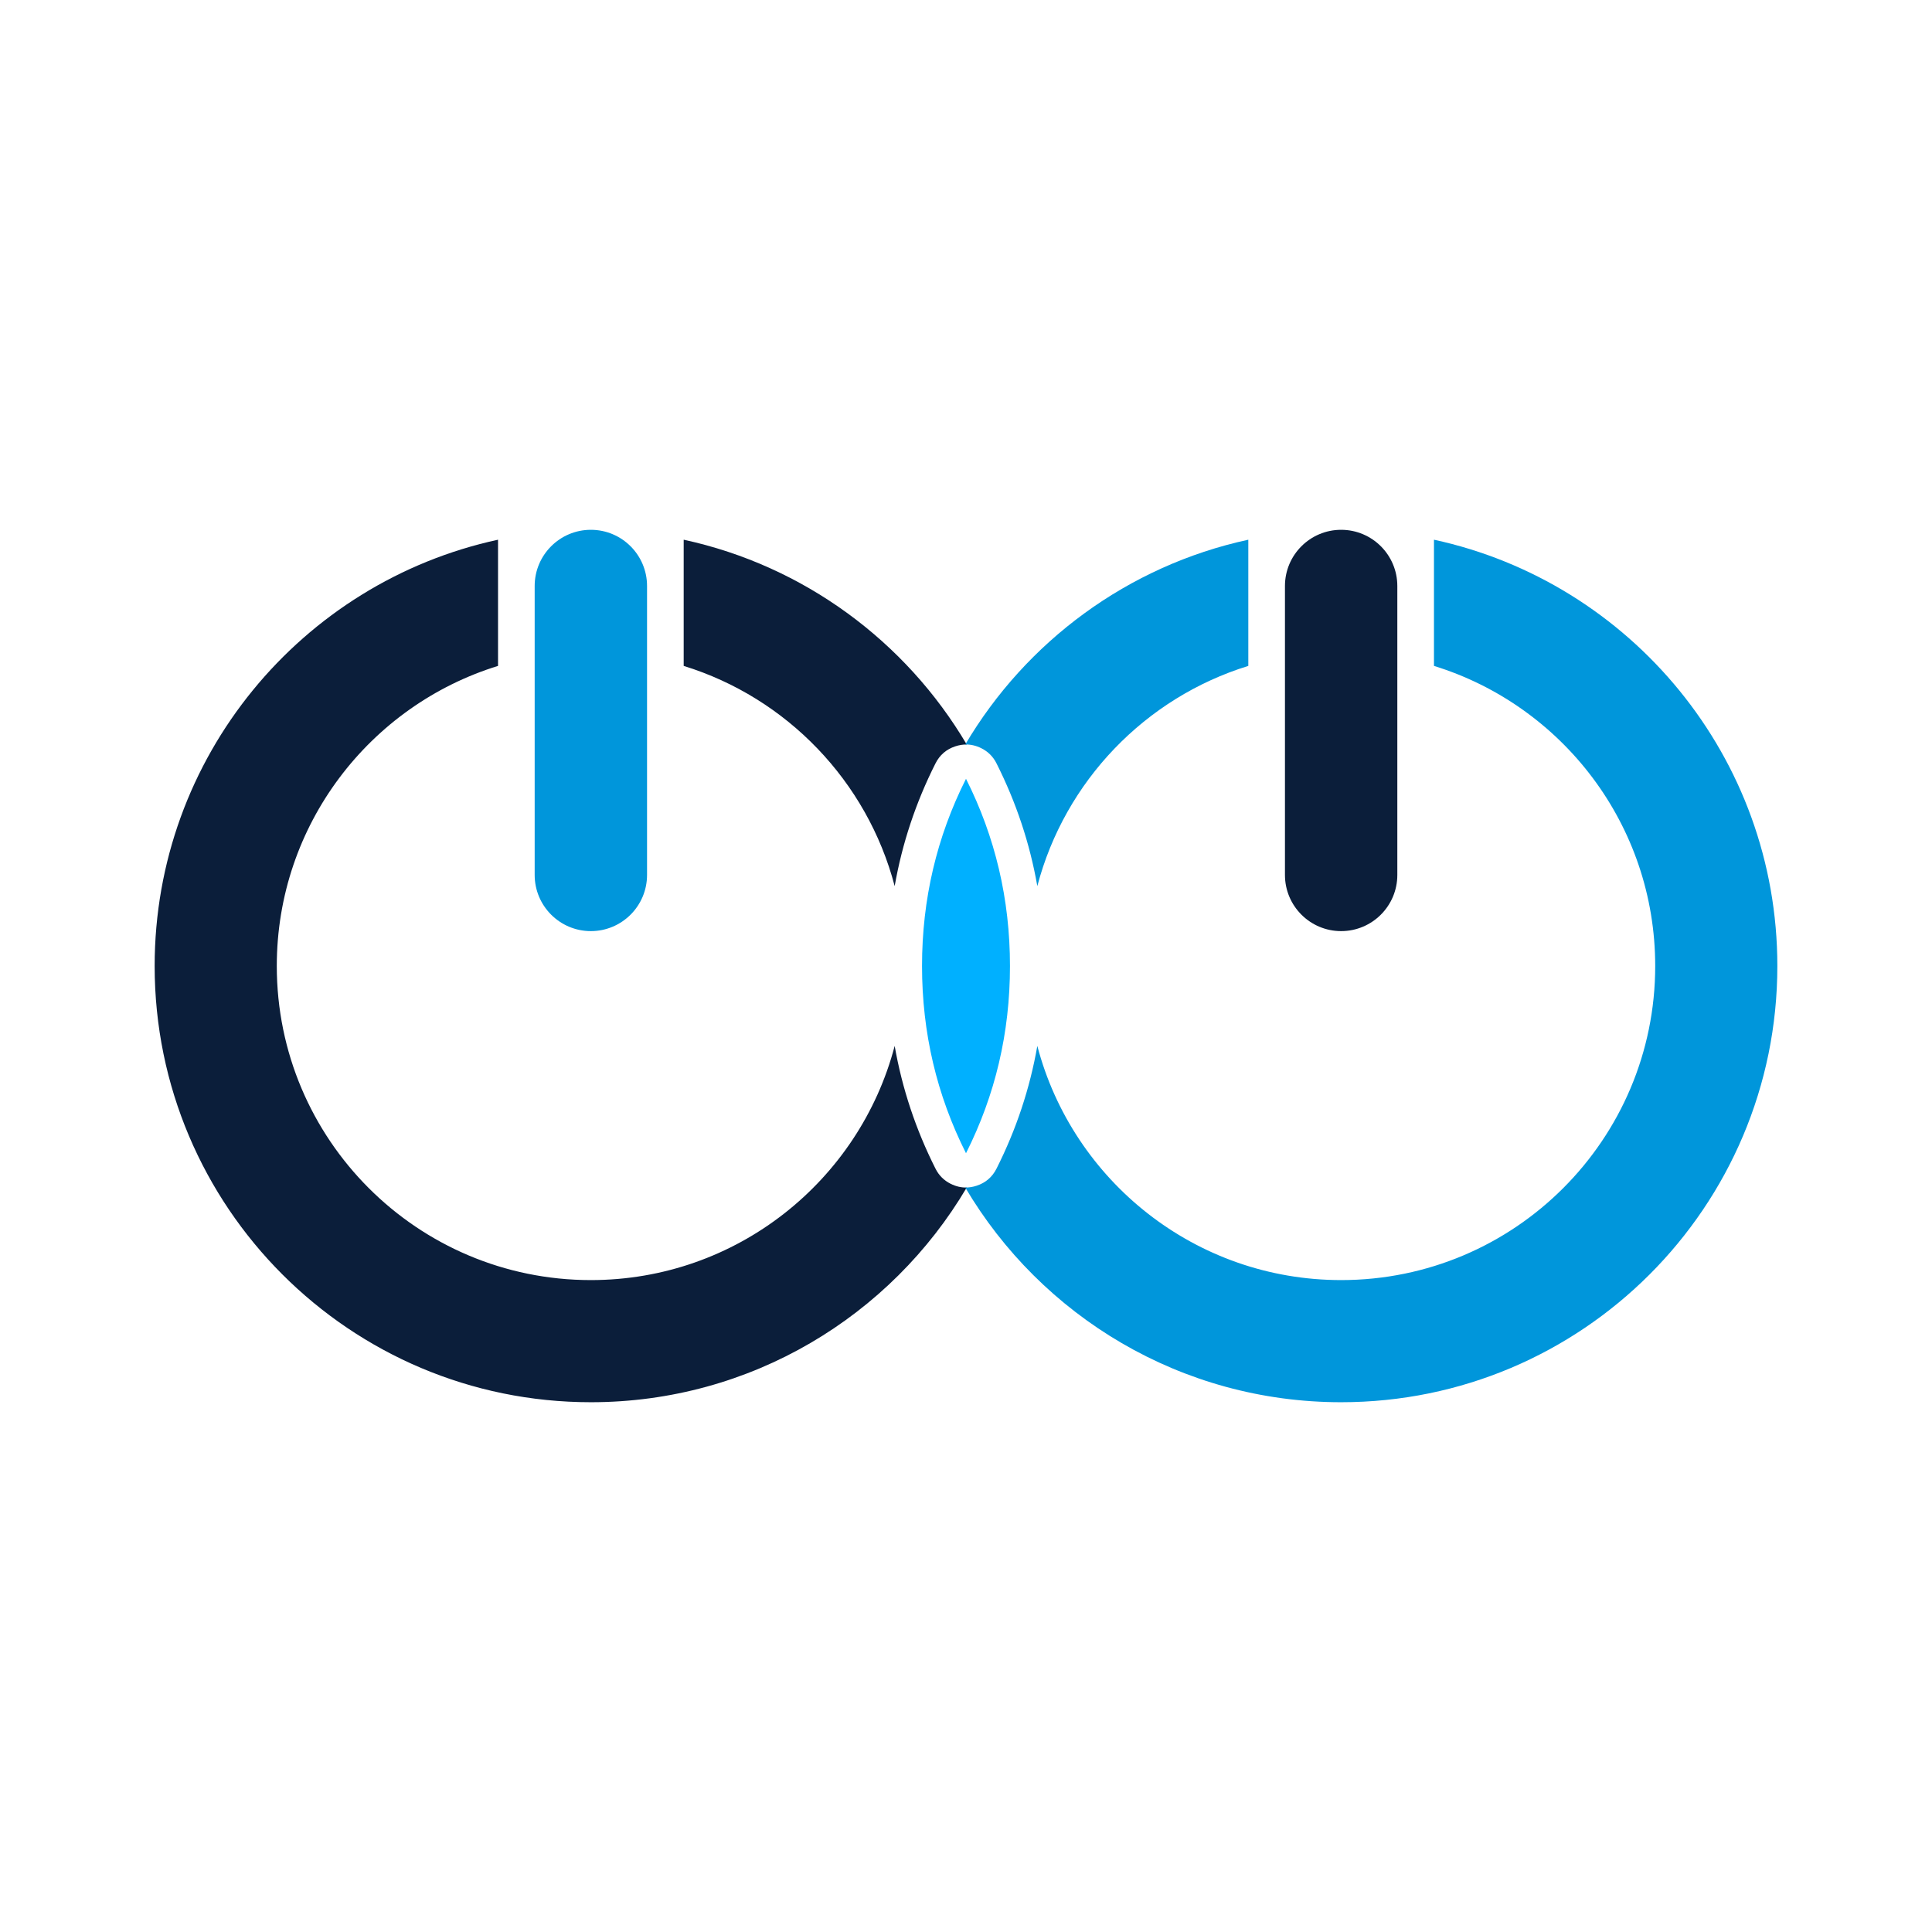
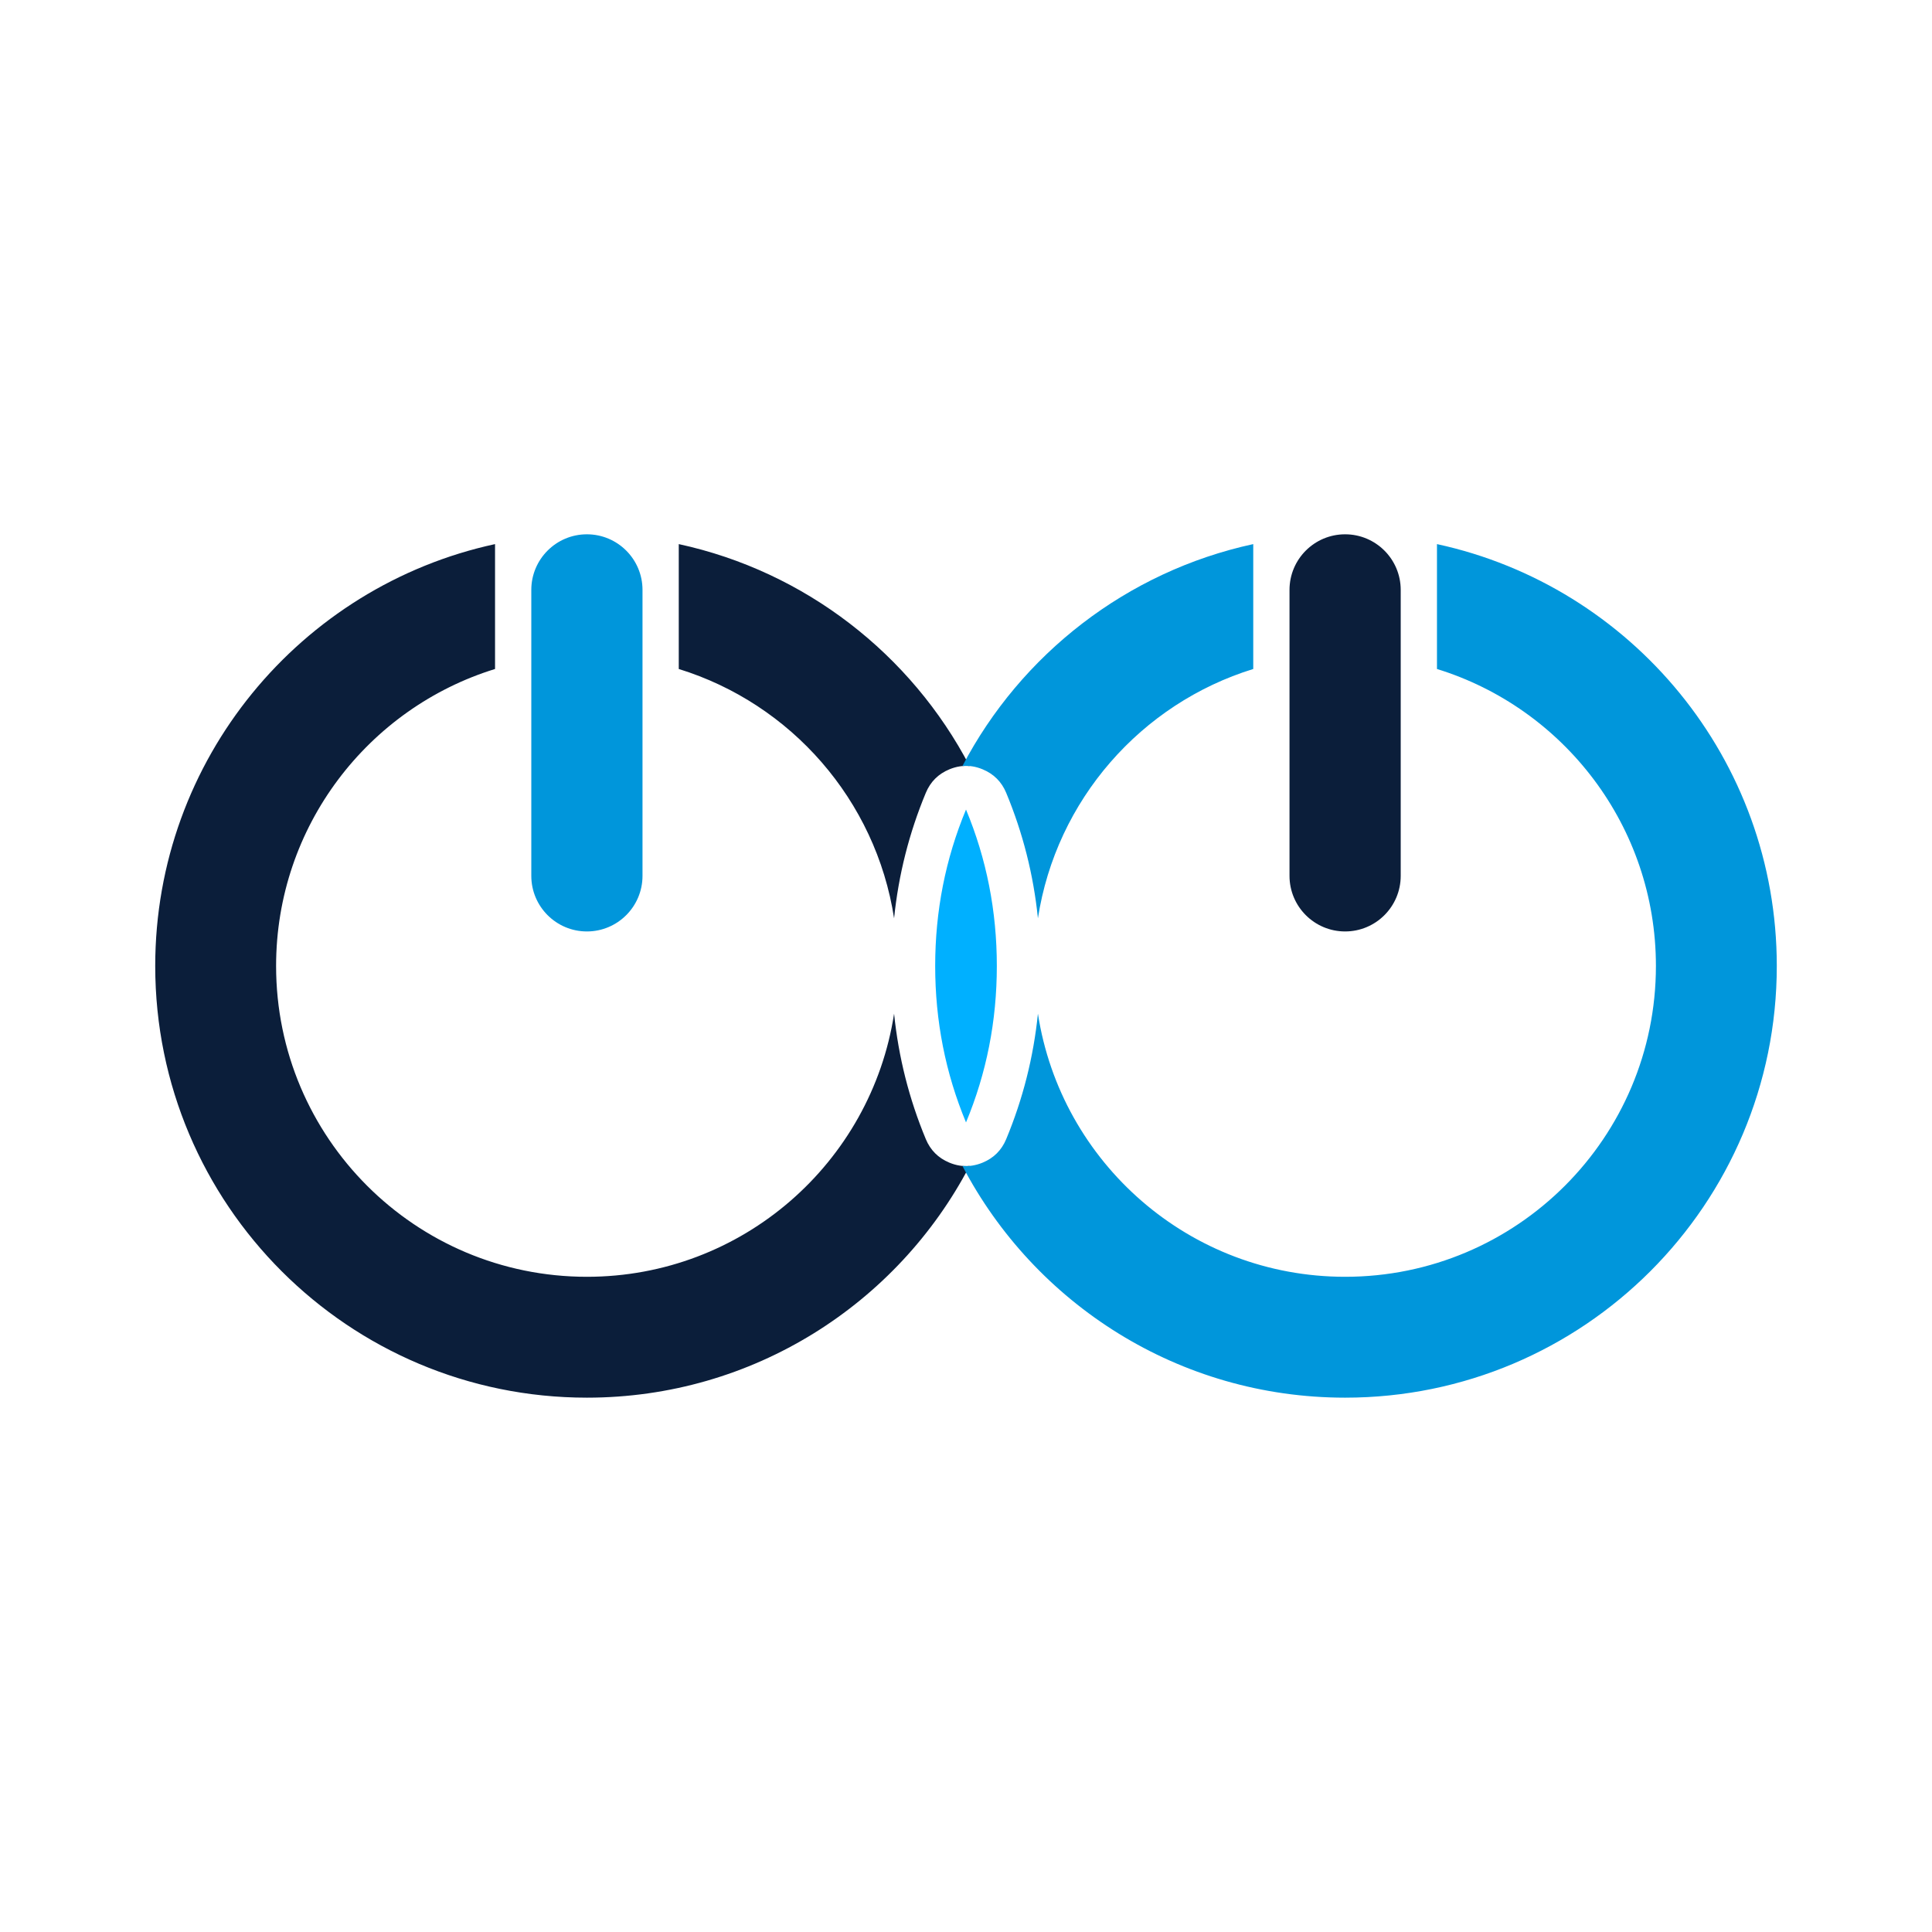
<svg xmlns="http://www.w3.org/2000/svg" viewBox="0 0 256 256" width="256" height="256">
-   <g transform="translate(18.18 67.89) scale(0.578)">
-     <path fill="#0B1E3A" d="M190.17 154.78C172.77 184.24 140.69 204 104 204C48.77 204 4 159.23 4 104C4 56.07 37.71 16.02 82.72 6.27V35.2C53.34 44.27 32 71.64 32 104C32 143.77 64.23 176 104 176C137.43 176 165.54 153.21 173.65 122.32Q176.22 136.98 183 150.44Q184.16 152.76 186.47 153.92Q188.29 154.83 190.17 154.78ZM173.65 85.68C167.34 61.63 148.91 42.5 125.28 35.2V6.27C152.88 12.25 176.23 29.62 190.17 53.22Q188.87 53.2 187.54 53.64Q184.46 54.66 183 57.56Q176.22 71.02 173.65 85.68Z" />
+   <g transform="translate(18.28 68.51) scale(0.572)">
+     <path fill="#0B1E3A" d="M192.65 150.32C175.95 182.23 142.52 204 104 204C48.77 204 4 159.23 4 104C4 56.07 37.71 16.02 82.72 6.27V35.2C53.34 44.27 32 71.64 32 104C32 143.77 64.23 176 104 176C140.01 176 169.84 149.57 175.16 115.05Q176.7 130.14 182.51 144.11Q184.11 147.95 187.95 149.55Q190.3 150.53 192.65 150.32ZM175.16 92.95C170.93 65.53 151.25 43.22 125.28 35.2V6.27C154.59 12.62 179.11 31.82 192.65 57.68Q190.32 57.48 187.98 58.44Q184.12 60.03 182.51 63.89Q176.7 77.86 175.16 92.95Z" />
    <path fill="#0096DB" d="M91.12 16.88C91.12 9.77 96.89 4 104 4C111.11 4 116.88 9.77 116.88 16.88V83.12C116.88 90.23 111.11 96 104 96C96.89 96 91.12 90.23 91.12 83.12Z" />
-     <path fill="#0096DB" d="M376 104C376 159.23 331.23 204 276 204C239.31 204 207.23 184.24 189.83 154.78Q191.13 154.8 192.46 154.36Q195.54 153.34 197 150.44Q203.78 136.98 206.35 122.32C214.46 153.21 242.57 176 276 176C315.77 176 348 143.77 348 104C348 71.64 326.66 44.27 297.28 35.2V6.27C342.29 16.02 376 56.07 376 104ZM189.83 53.22C203.77 29.62 227.12 12.25 254.72 6.27V35.2C231.09 42.5 212.66 61.63 206.35 85.68Q203.78 71.02 197 57.56Q195.84 55.24 193.53 54.08Q191.71 53.17 189.83 53.22Z" />
-     <path fill="#0B1E3A" d="M263.12 16.88C263.12 9.77 268.89 4 276 4C283.11 4 288.88 9.77 288.88 16.88V83.12C288.88 90.23 283.11 96 276 96C268.89 96 263.12 90.23 263.12 83.12Z" />
-     <path fill="#00B0FF" d="M200.08 104Q200.08 126.9 190 146.92Q179.92 126.9 179.92 104Q179.92 81.1 190 61.08Q200.08 81.1 200.08 104Z" />
+     <path fill="#0096DB" d="M379.64 104C379.64 159.23 334.87 204 279.64 204C241.12 204 207.69 182.23 190.99 150.32Q193.32 150.52 195.66 149.56Q199.52 147.97 201.13 144.11Q206.94 130.14 208.48 115.05C213.8 149.57 243.63 176 279.64 176C319.41 176 351.64 143.77 351.64 104C351.64 71.64 330.3 44.27 300.92 35.2V6.27C345.93 16.02 379.64 56.07 379.64 104ZM190.99 57.68C204.53 31.82 229.05 12.62 258.36 6.27V35.2C232.39 43.22 212.71 65.53 208.48 92.95Q206.94 77.86 201.13 63.89Q199.53 60.05 195.69 58.45Q193.34 57.47 190.99 57.68Z" />
+     <path fill="#0B1E3A" d="M266.76 16.88C266.76 9.77 272.53 4 279.64 4C286.75 4 292.52 9.77 292.52 16.88V83.12C292.52 90.23 286.75 96 279.64 96C272.53 96 266.76 90.23 266.76 83.12Z" />
+     <path fill="#00B0FF" d="M198.96 104Q198.96 123.08 191.82 140.24Q184.68 123.08 184.68 104Q184.68 84.92 191.82 67.76Q198.96 84.92 198.96 104Z" />
  </g>
</svg>
